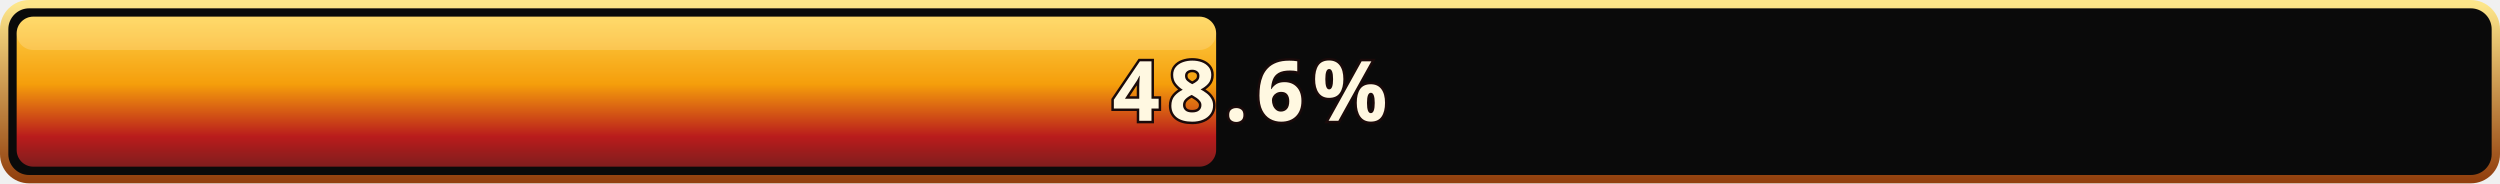
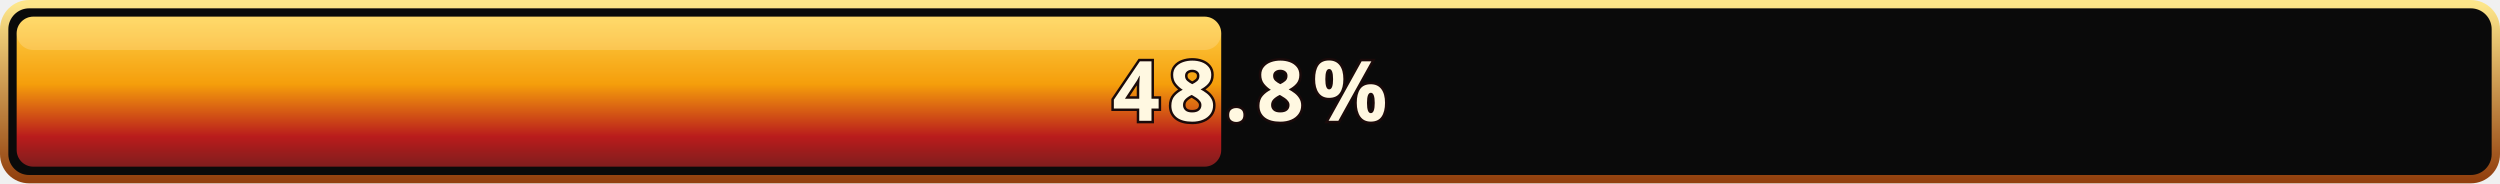
- <svg xmlns="http://www.w3.org/2000/svg" width="600" height="44" viewBox="0 0 600 44" role="img" aria-label="Progress 48.6%">
+ <svg xmlns="http://www.w3.org/2000/svg" width="600" height="44" viewBox="0 0 600 44" role="img" aria-label="Progress 48.8%">
  <defs>
    <linearGradient id="fillGrad" x1="0" y1="0" x2="0" y2="1">
      <stop offset="0%" stop-color="#ffd24a" />
      <stop offset="45%" stop-color="#f59e0b" />
      <stop offset="80%" stop-color="#b91c1c" />
      <stop offset="100%" stop-color="#7f1d1d" />
    </linearGradient>
    <linearGradient id="borderGrad" x1="0" y1="0" x2="0" y2="1">
      <stop offset="0%" stop-color="#fde68a" />
      <stop offset="100%" stop-color="#92400e" />
    </linearGradient>
  </defs>
  <rect x="1" y="1" width="598" height="42" rx="6" ry="6" fill="#0a0a0a" stroke="url(#borderGrad)" stroke-width="2" />
-   <rect x="4" y="4" width="287.87" height="36" rx="4" ry="4" fill="url(#fillGrad)" />
-   <rect x="4" y="4" width="287.87" height="8" rx="4" ry="4" fill="#ffffff" opacity="0.18" />
+   <rect x="4" y="4" width="289.09" height="36" rx="4" ry="4" fill="url(#fillGrad)" />
+   <rect x="4" y="4" width="289.09" height="8" rx="4" ry="4" fill="#ffffff" opacity="0.18" />
  <text x="300" y="29" font-family="Impact, 'Arial Black', sans-serif" font-size="20" font-weight="900" text-anchor="middle" fill="#fff8e1" stroke="#1a0a0a" stroke-width="1.2" paint-order="stroke fill" letter-spacing="2">
-     48.6%
+     48.8%
  </text>
</svg>
